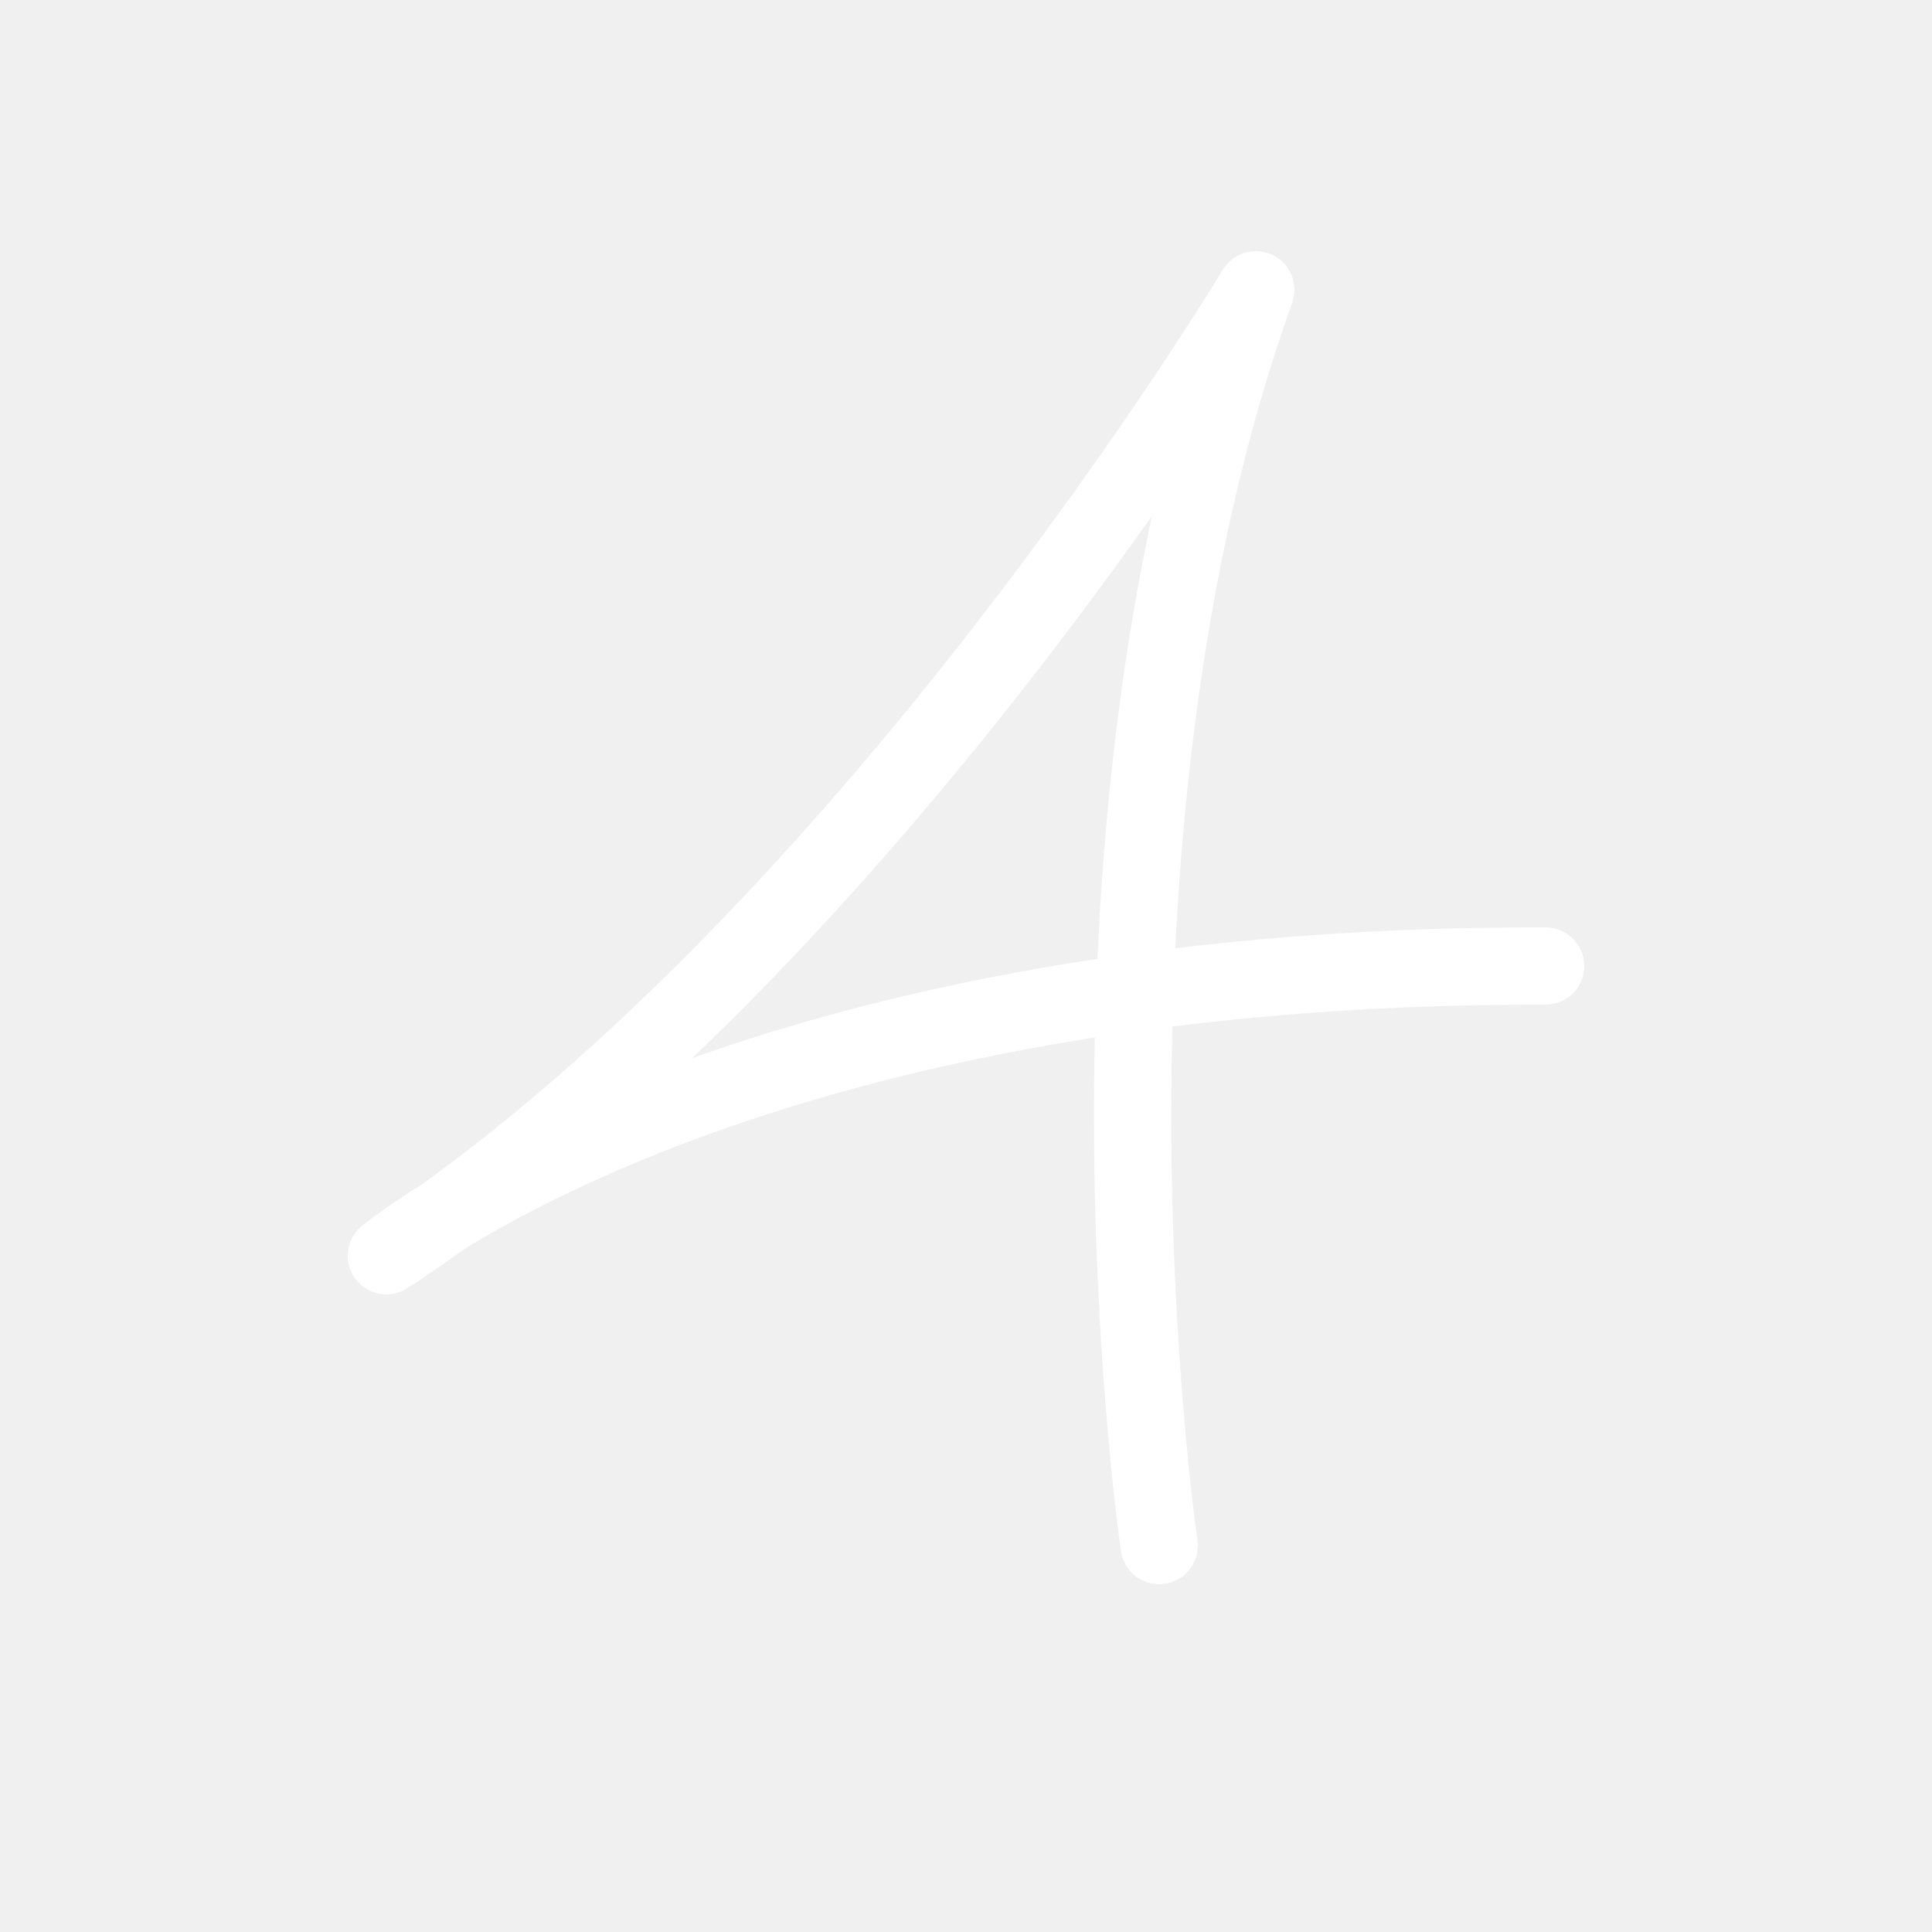
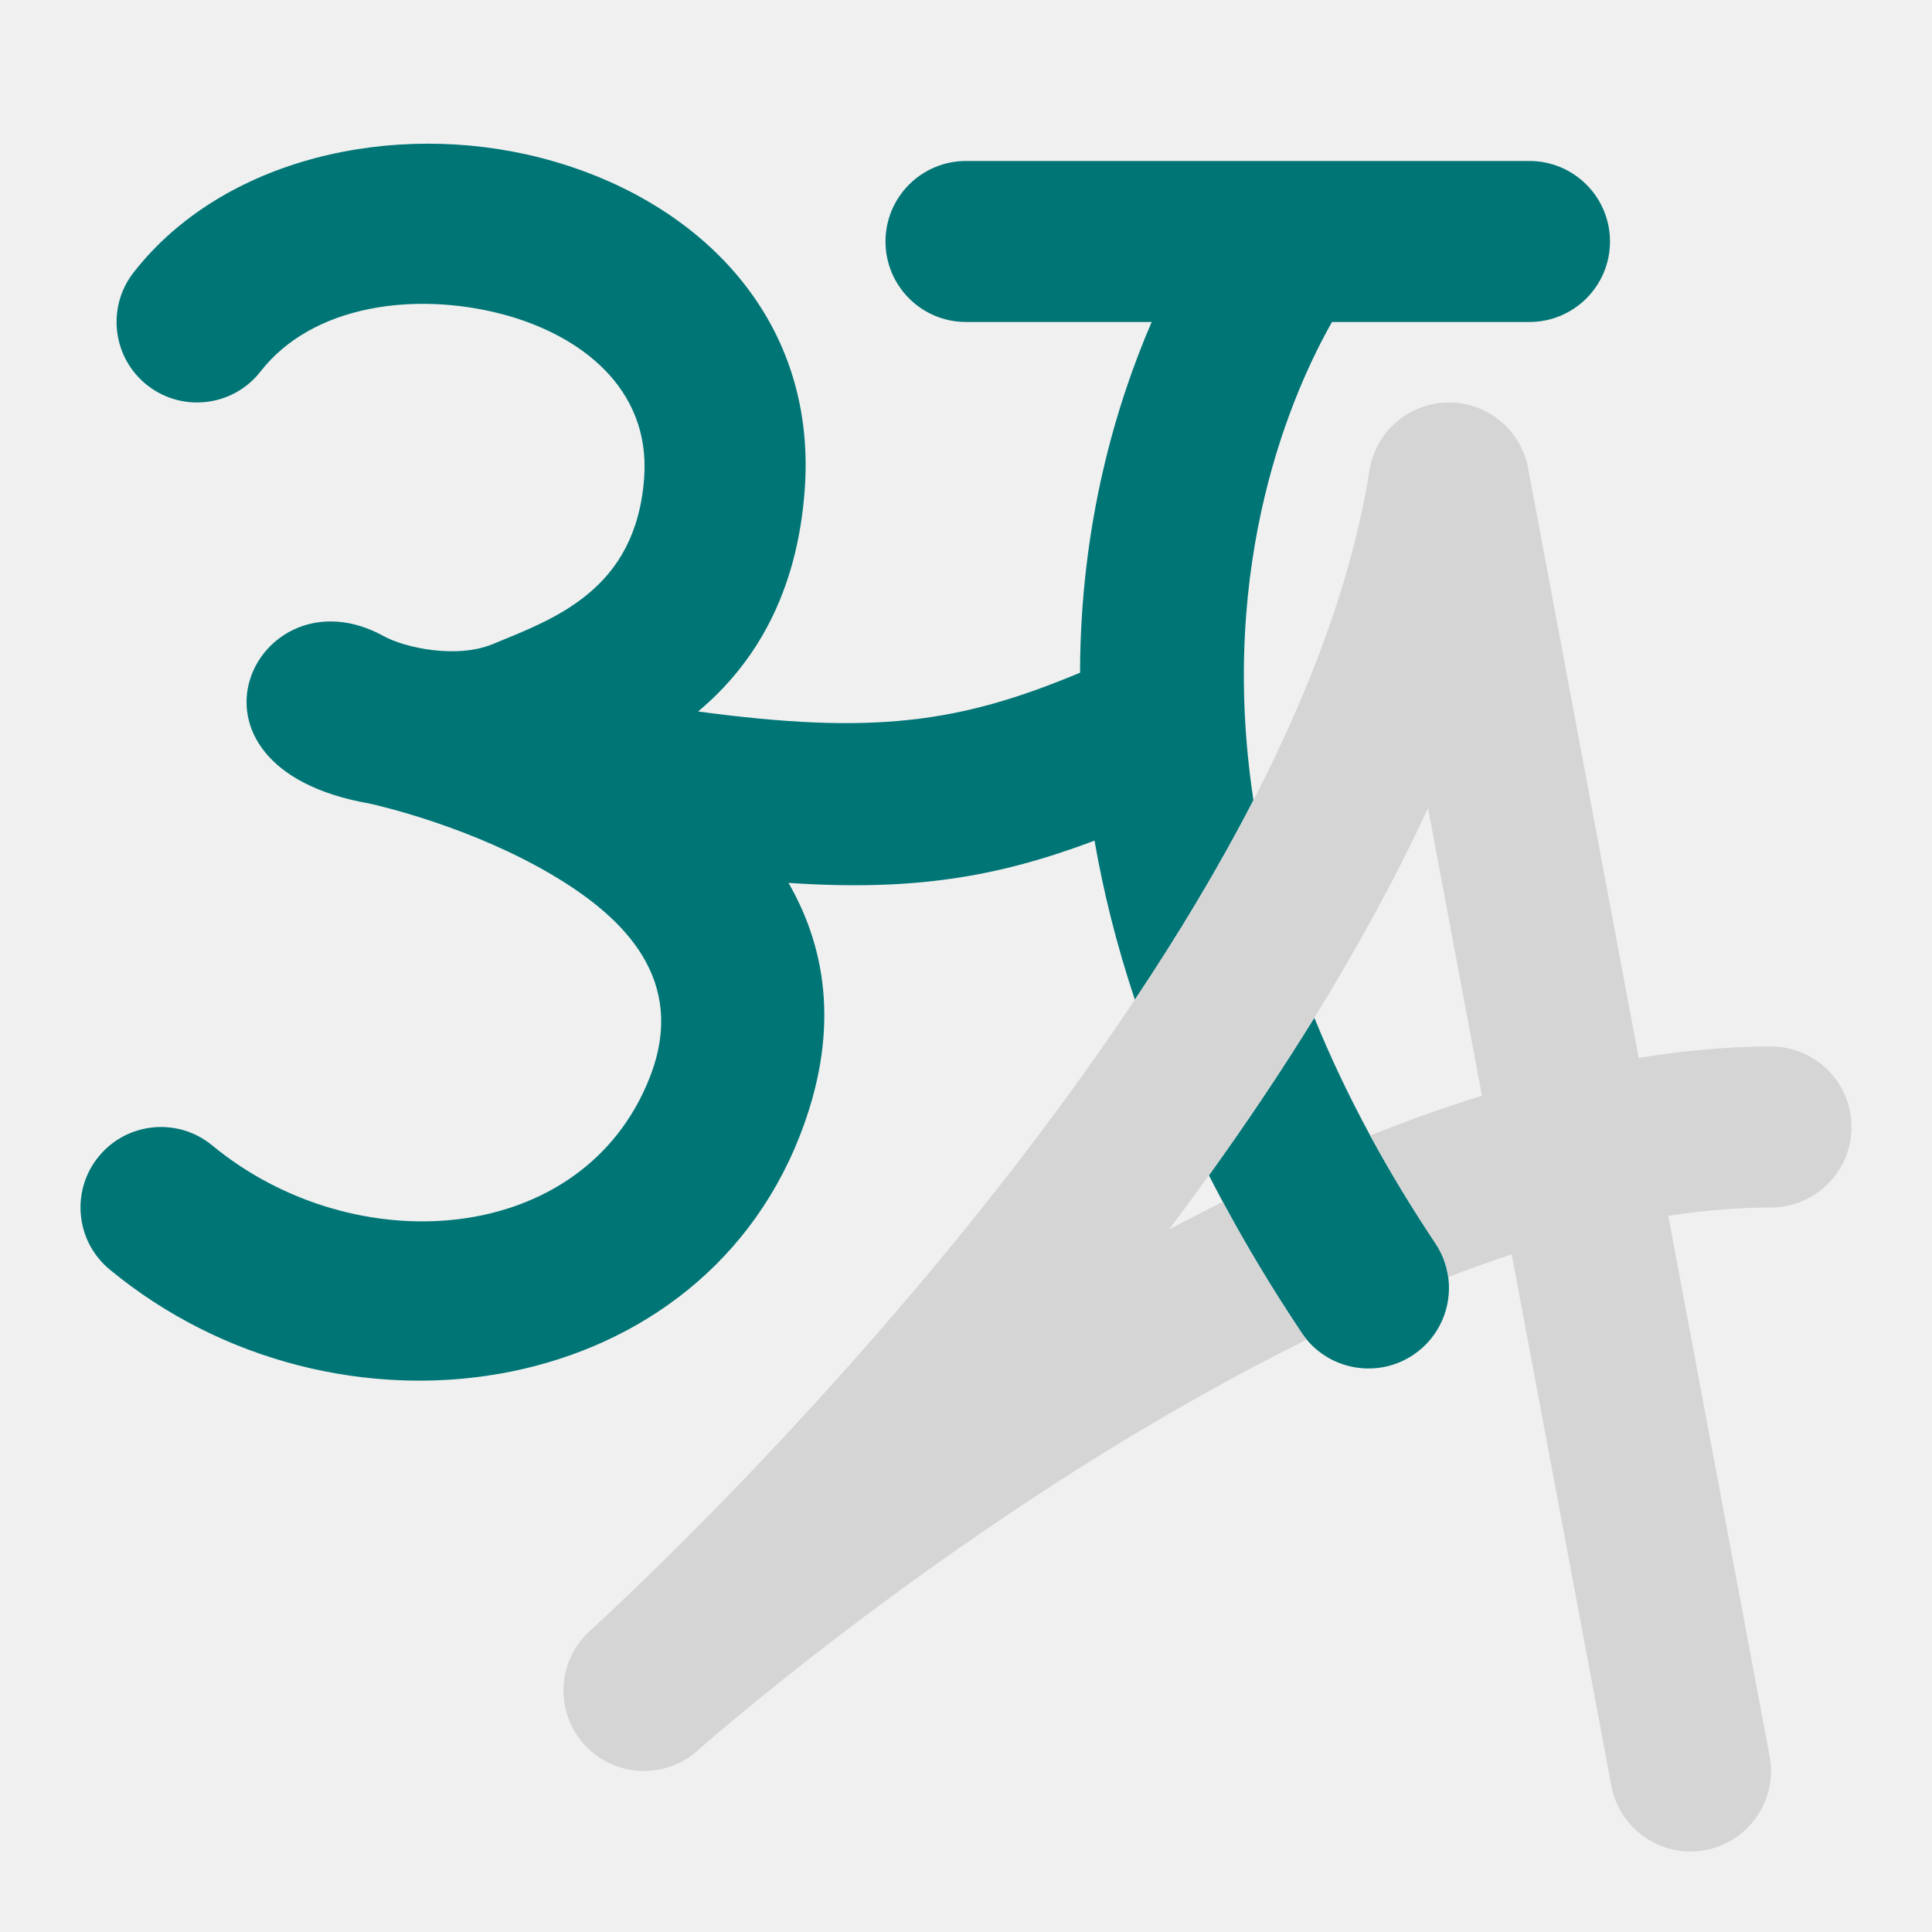
- <svg xmlns="http://www.w3.org/2000/svg" width="100%" height="100%" viewBox="0 0 200 200" version="1.1" xml:space="preserve" style="fill-rule:evenodd;clip-rule:evenodd;stroke-linecap:round;stroke-linejoin:round;stroke-miterlimit:1.5;">
-   <g transform="matrix(1,0,0,1,10,5)">
-     <path d="M110,155C110,155 99.335,82.463 120,25C120,25 79.441,92.627 30,125C30,125 66.319,94.792 150,95" style="fill:none;stroke:white;stroke-width:8px;" />
+ <svg xmlns="http://www.w3.org/2000/svg" width="100%" height="100%" viewBox="0 0 480 480" version="1.1" xml:space="preserve" style="fill-rule:evenodd;clip-rule:evenodd;stroke-linejoin:round;stroke-miterlimit:2;">
+   <g>
+     <path d="M195.904,219.352c9.788,17.013 12.645,37.873 2.699,63.101c-26.307,66.724 -115.321,79.241 -171.343,32.964c-8.51,-7.03 -9.712,-19.647 -2.682,-28.157c7.03,-8.51 19.647,-9.712 28.157,-2.682c35.301,29.16 92.08,25.248 108.657,-16.796c9.61,-24.375 -6.558,-39.791 -23.346,-49.91c-20.339,-12.259 -43.404,-17.605 -46.259,-18.236c-52.38,-9.131 -28.01,-59.036 3.61,-41.558c4.96,2.742 17.859,5.738 27.096,1.92c15.17,-6.271 35.589,-13.372 37.554,-41.399c1.56,-22.241 -16.013,-35.598 -35.684,-40.653c-21.345,-5.484 -46.71,-2.241 -59.626,14.341c-6.783,8.708 -19.36,10.272 -28.068,3.489c-8.708,-6.783 -10.272,-19.36 -3.489,-28.068c22.13,-28.412 64.565,-37.9 101.137,-28.504c38.251,9.828 68.665,38.945 65.632,82.192c-1.837,26.196 -12.537,43.697 -26.516,55.371c43.438,5.837 64.875,2.937 94.902,-9.638c0.071,-36.894 8.918,-66.591 17.8,-87.132l-46.137,0c-11.038,-0 -20,-8.962 -20,-20c0,-11.038 8.962,-20 20,-20l140,0c11.038,-0 20,8.962 20,20c0,11.038 -8.962,20 -20,20l-49.062,-0c-9.477,16.669 -28.597,59.173 -19.521,118.816c-8.707,16.881 -18.752,33.513 -29.458,49.561c-4.582,-13.73 -7.843,-26.921 -10.023,-39.519c-24.104,9.085 -44.961,12.582 -76.028,10.496Zm144.518,62.756c4.74,8.736 10.12,17.668 16.206,26.781c1.742,2.609 2.79,5.48 3.185,8.395c0.997,7.341 -2.139,14.956 -8.709,19.345c-8.575,5.727 -19.987,3.944 -26.45,-3.8c-0.455,-0.545 -0.886,-1.12 -1.289,-1.725c-7.392,-11.068 -13.887,-21.914 -19.572,-32.52c-1.181,-2.203 -2.327,-4.396 -3.439,-6.578c9.091,-12.643 17.911,-25.75 26.186,-39.158c3.853,9.48 8.447,19.241 13.883,29.26Z" style="fill:#007576;" />
  </g>
+   <path d="M300.353,292.006c-1.397,1.943 -2.8,3.874 -4.209,5.794c-1.889,2.575 -3.787,5.13 -5.692,7.662c4.404,-2.344 8.853,-4.641 13.34,-6.878c5.685,10.606 12.181,21.452 19.572,32.52c0.403,0.604 0.834,1.179 1.289,1.725c-8.994,4.445 -17.841,9.149 -26.46,13.988c-69.839,39.202 -124.91,88.128 -124.91,88.128c-8.236,7.321 -20.842,6.601 -28.19,-1.61c-7.349,-8.211 -6.672,-20.819 1.514,-28.196c0,0 62.551,-56.393 117.285,-131c6.146,-8.377 12.203,-16.984 18.063,-25.766c10.707,-16.048 20.751,-32.68 29.458,-49.561c13.998,-27.138 24.542,-54.919 28.83,-81.95c1.525,-9.61 9.744,-16.728 19.473,-16.864c9.729,-0.136 18.144,6.749 19.938,16.312l27.474,146.527c11.121,-1.822 22.104,-2.821 32.831,-2.841c11.038,-0.021 20.017,8.924 20.038,19.962c0.021,11.038 -8.924,20.017 -19.962,20.038c-8.374,0.016 -16.913,0.743 -25.55,2.074l25.17,134.24c2.034,10.849 -5.122,21.309 -15.972,23.343c-10.849,2.034 -21.309,-5.122 -23.343,-15.972l-24.758,-132.042c-5.261,1.73 -10.522,3.619 -15.767,5.644c-0.396,-2.915 -1.443,-5.786 -3.185,-8.395c-6.086,-9.113 -11.466,-18.045 -16.206,-26.781c9.216,-3.674 18.493,-7 27.767,-9.891l-13.396,-71.445c-8.171,17.626 -17.775,35.094 -28.255,52.077c-8.274,13.408 -17.094,26.515 -26.186,39.158Z" style="fill:#d5d5d5;" />
</svg>
